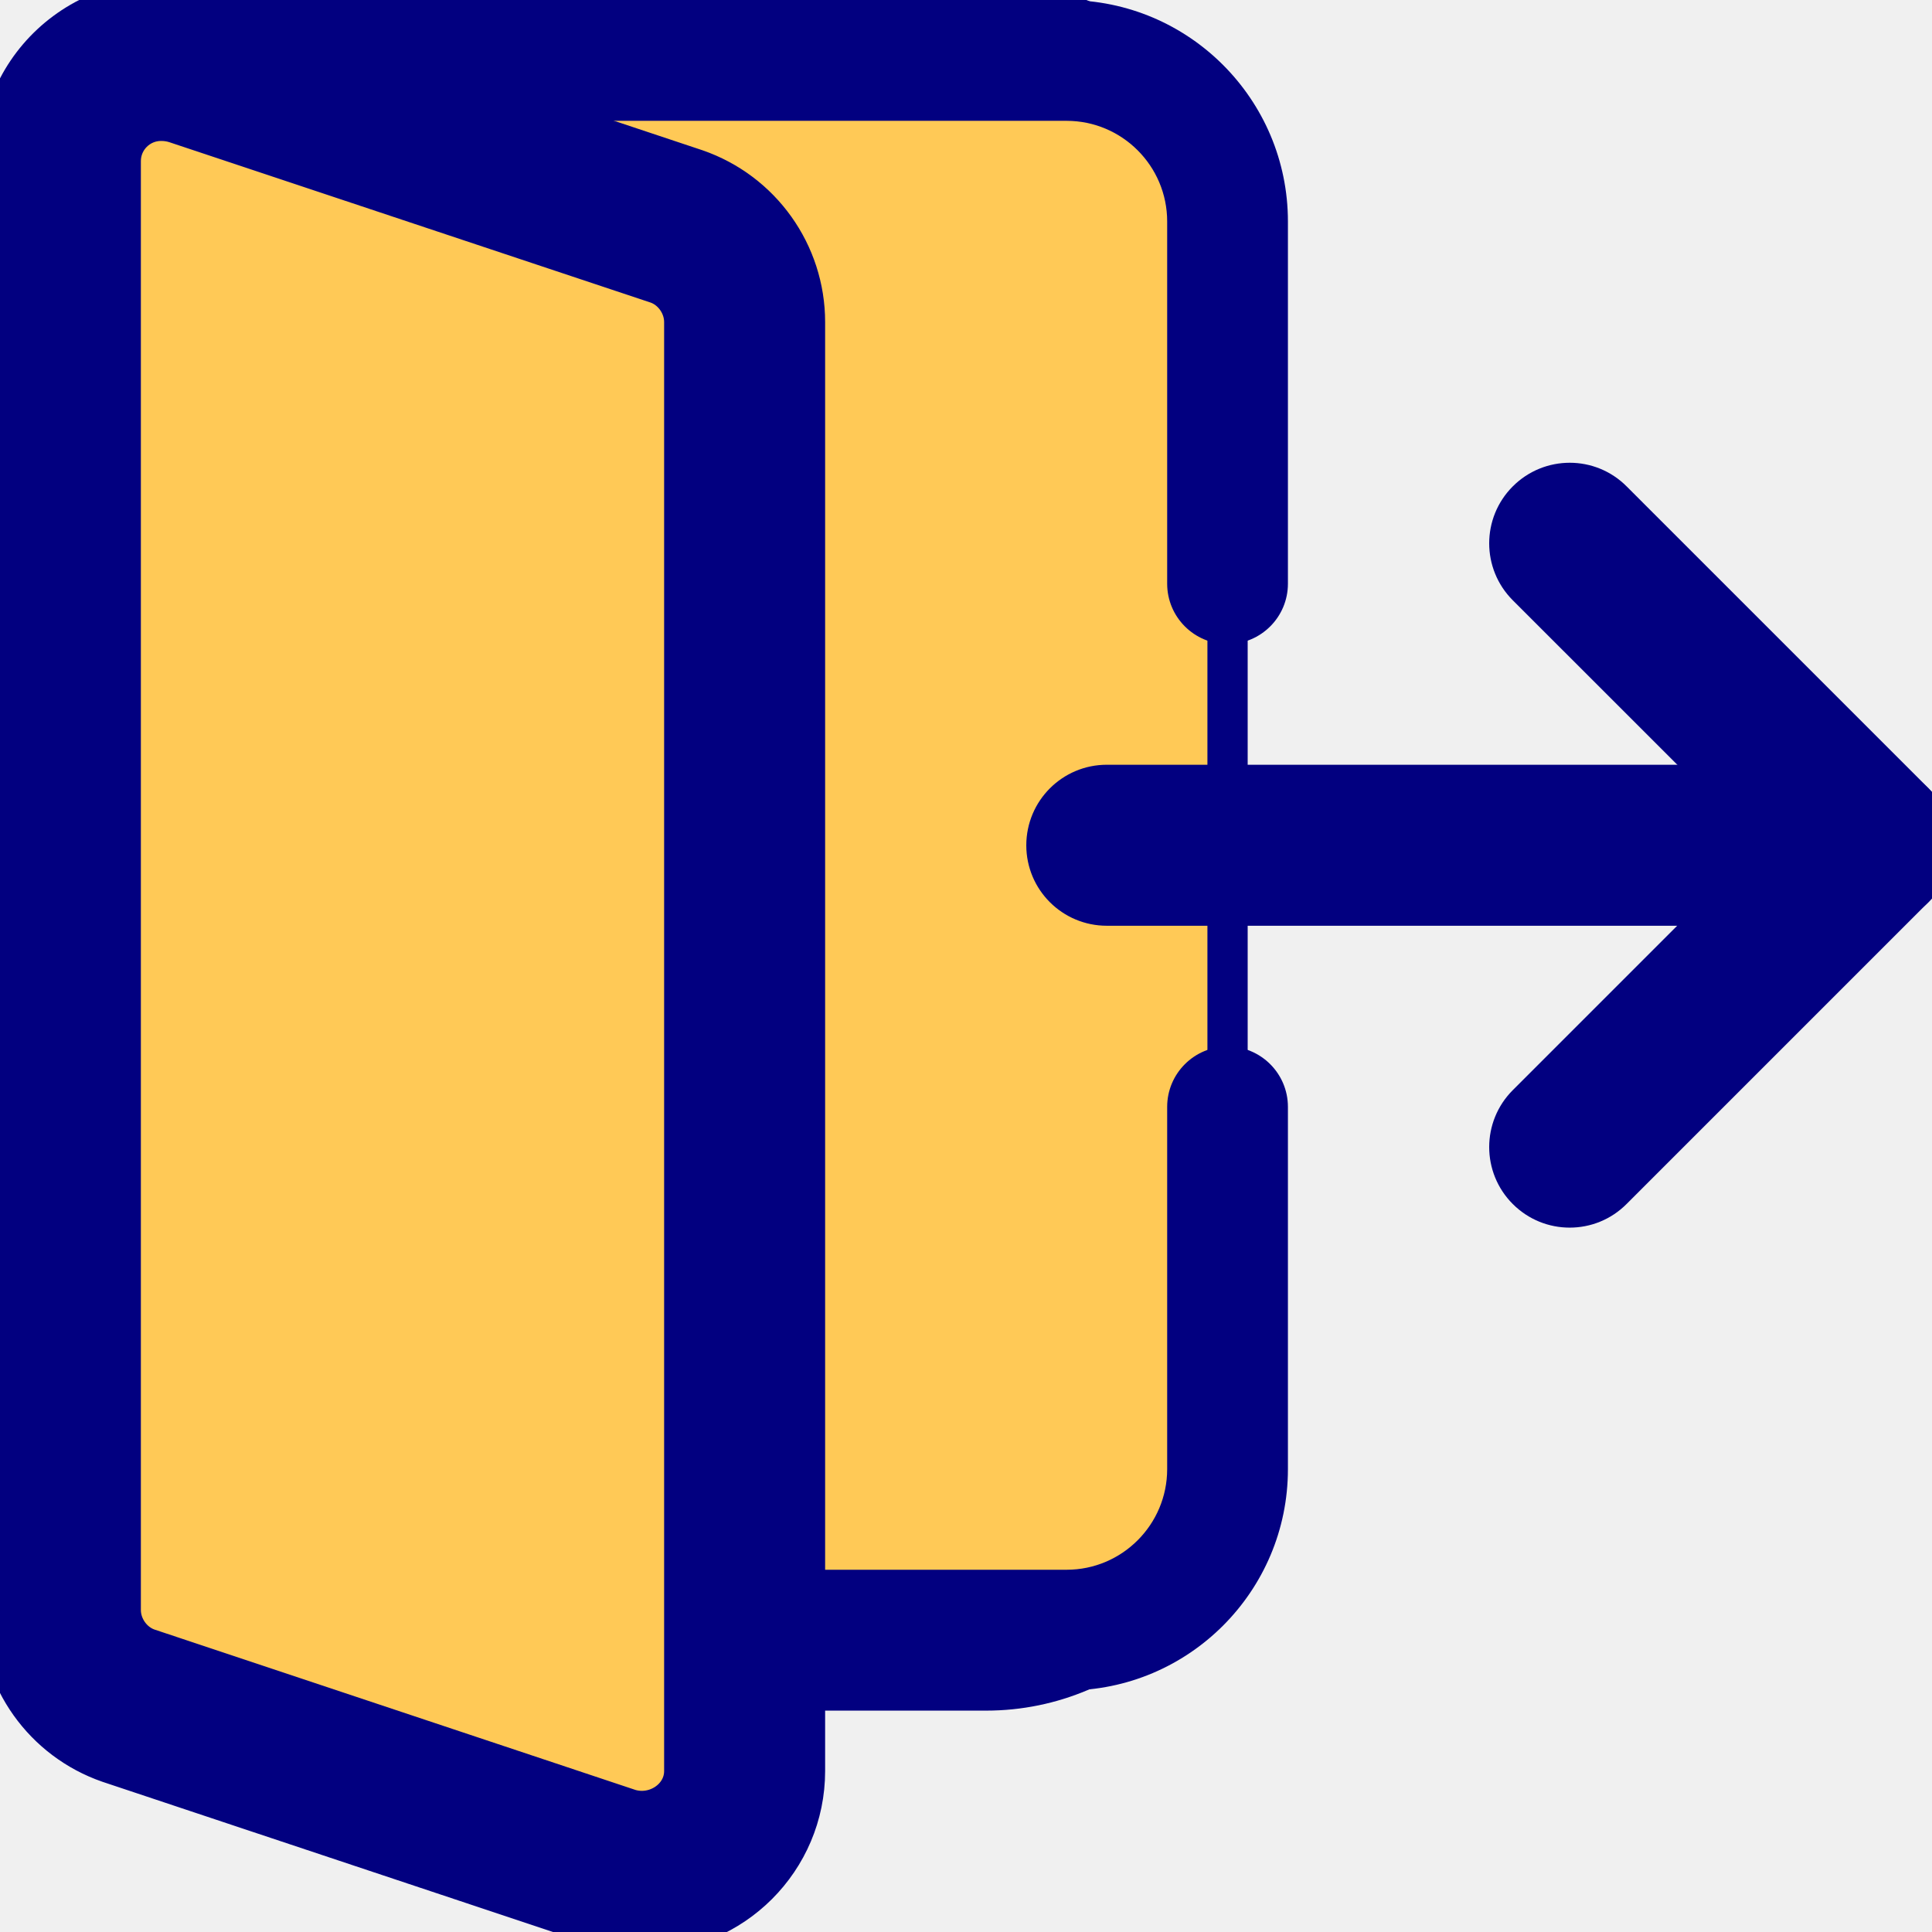
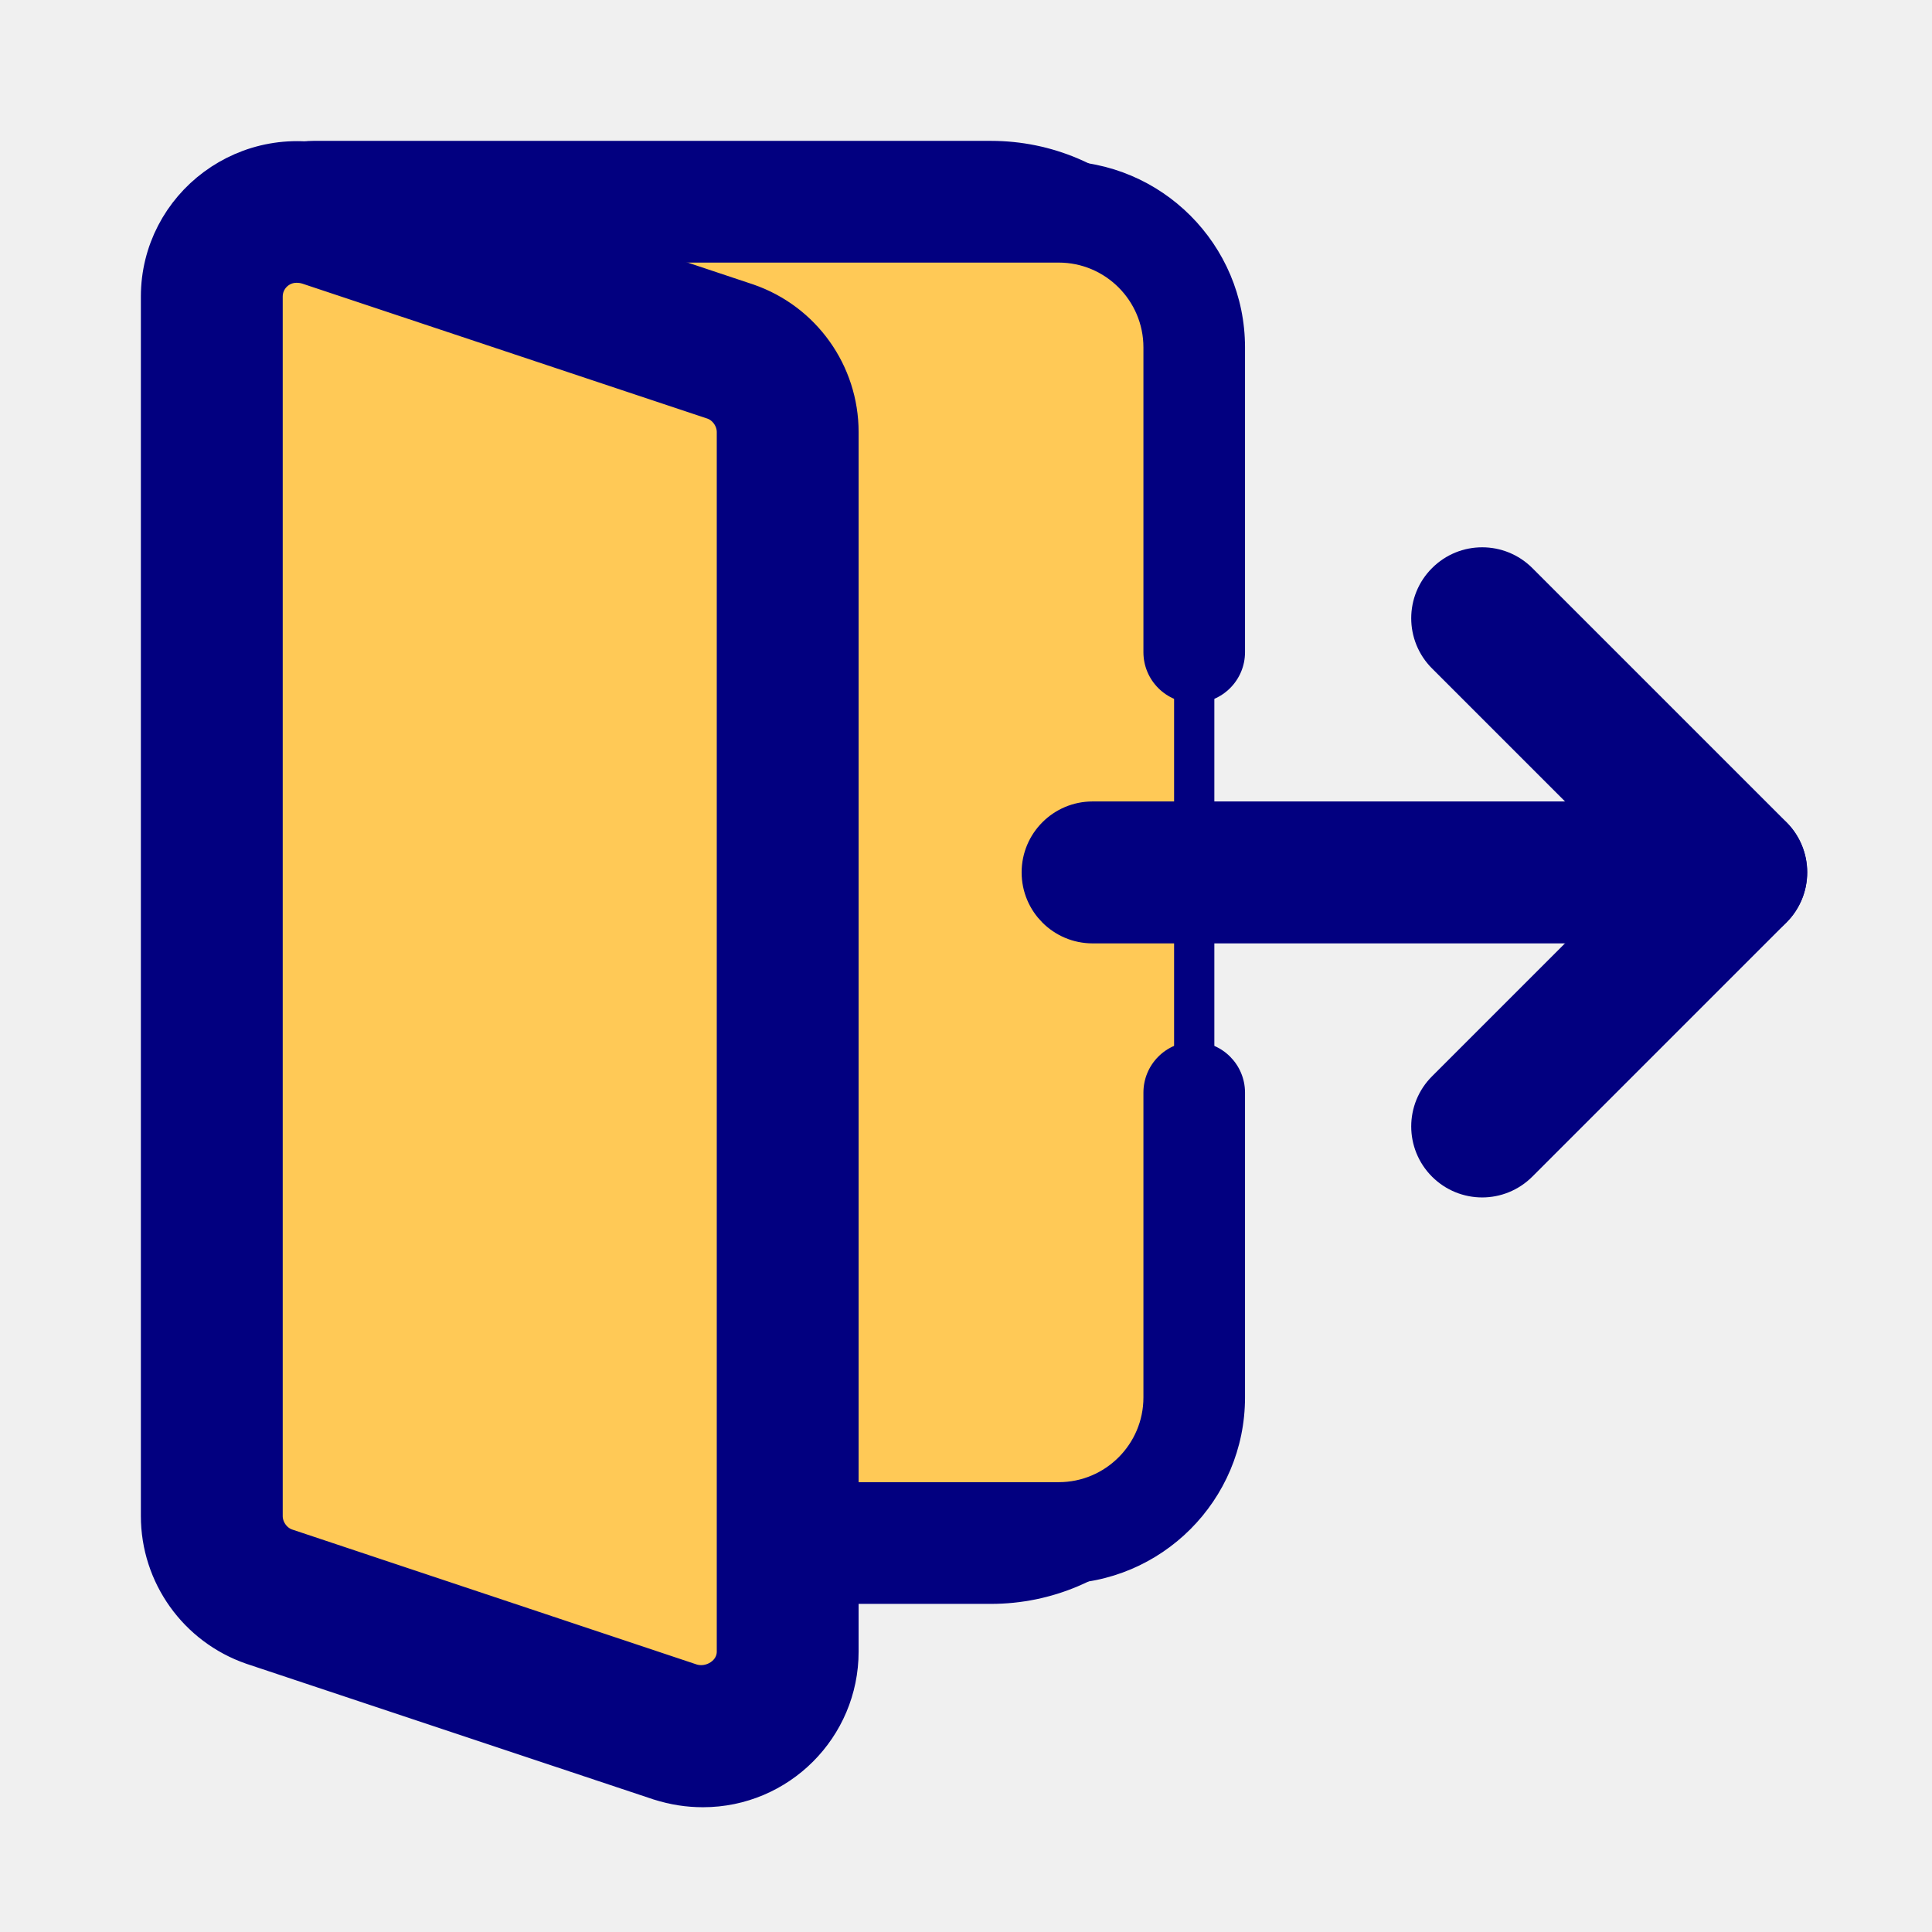
<svg xmlns="http://www.w3.org/2000/svg" width="24" height="24" viewBox="0 0 24 24" fill="none">
-   <g clip-path="url(#clip0)">
-     <path d="M15.249 18C15.249 19.654 13.903 21 12.249 21H9.5C9.085 21 8.713 20.744 8.566 20.356L1.316 1.357C1.198 1.05 1.24 0.705 1.426 0.434C1.613 0.163 1.921 0.001 2.25 0.001H12.249C13.903 0.001 15.249 1.347 15.249 3.001V18Z" fill="#FFC956" stroke="#020080" stroke-width="0.5" />
-     <path d="M9.25 4.001V22C9.25 22.69 8.69 23.25 8 23.25C7.86 23.25 7.73 23.23 7.6 23.19L1.6 21.19C1.11 21.02 0.75 20.55 0.75 20V2.001C0.75 1.311 1.31 0.751 2 0.751C2.14 0.751 2.27 0.771 2.4 0.811L8.4 2.811C8.89 2.981 9.25 3.451 9.25 4.001Z" fill="#FFC956" stroke="#020080" stroke-width="0.5" />
-     <path d="M7.363 23.901L1.355 21.898C0.544 21.618 0 20.855 0 20V2.001C0 0.684 1.281 -0.317 2.637 0.1L8.645 2.103C9.456 2.383 10 3.146 10 4.001V22C10 23.103 9.103 24 8 24C7.786 24 7.583 23.969 7.363 23.901ZM1.5 2.001V20C1.5 20.213 1.642 20.411 1.837 20.479L7.82 22.474C8.145 22.572 8.5 22.339 8.5 22V4.001C8.5 3.788 8.358 3.59 8.163 3.522L2.179 1.528C2.119 1.509 2.063 1.501 2 1.501C1.724 1.501 1.5 1.725 1.5 2.001Z" fill="#FFC956" stroke="#020080" stroke-width="0.5" />
-     <path d="M23.249 11.25H13.749C13.335 11.25 12.999 10.915 12.999 10.501C12.999 10.086 13.335 9.75 13.749 9.75H23.249C23.663 9.75 23.999 10.086 23.999 10.501C23.999 10.915 23.663 11.25 23.249 11.25Z" fill="#020080" stroke="#020080" stroke-width="0.5" />
-     <path d="M19.499 15C19.307 15 19.116 14.927 18.969 14.78C18.676 14.487 18.676 14.012 18.969 13.719L22.189 10.499L18.969 7.28C18.676 6.987 18.676 6.512 18.969 6.219C19.262 5.925 19.738 5.925 20.03 6.219L23.78 9.969C24.073 10.261 24.073 10.736 23.78 11.029L20.03 14.779C19.883 14.927 19.692 15 19.499 15Z" fill="#020080" stroke="#020080" stroke-width="0.5" />
-     <path d="M8 24C7.786 24 7.583 23.97 7.38 23.907L1.362 21.902C0.543 21.616 0 20.853 0 20V2.001C0 0.898 0.897 0.001 2 0.001C2.214 0.001 2.417 0.031 2.62 0.094L8.638 2.099C9.457 2.385 10 3.148 10 4.001V22C10 23.103 9.103 24 8 24ZM2 1.501C1.725 1.501 1.5 1.726 1.5 2.001V20C1.5 20.213 1.643 20.411 1.847 20.482L7.837 22.478C7.88 22.492 7.936 22.5 8 22.5C8.275 22.5 8.5 22.275 8.5 22V4.001C8.5 3.788 8.357 3.59 8.153 3.519L2.163 1.523C2.12 1.509 2.064 1.501 2 1.501Z" fill="#020080" />
-     <path d="M15.249 8.001C14.835 8.001 14.499 7.665 14.499 7.251V2.751C14.499 2.062 13.939 1.501 13.25 1.501H2C1.586 1.501 1.25 1.165 1.25 0.751C1.25 0.337 1.586 0.001 2 0.001H13.25C14.767 0.001 15.999 1.234 15.999 2.751V7.251C15.999 7.665 15.663 8.001 15.249 8.001Z" fill="#020080" />
-     <path d="M13.25 21H9.25C8.836 21 8.5 20.664 8.5 20.25C8.5 19.836 8.836 19.5 9.25 19.5H13.25C13.939 19.5 14.499 18.939 14.499 18.25V13.75C14.499 13.336 14.835 13 15.249 13C15.663 13 15.999 13.336 15.999 13.75V18.25C15.999 19.767 14.767 21 13.25 21Z" fill="#020080" />
-   </g>
-   <defs>
-     <clipPath id="clip0">
-       <rect width="24" height="24" fill="white" />
-     </clipPath>
-   </defs>
+   <path d="M14.835 17.149C14.835 18.542 13.702 19.674 12.31 19.674H9.996C9.646 19.674 9.333 19.459 9.21 19.133L3.108 3.141C3.008 2.883 3.044 2.593 3.2 2.364C3.358 2.136 3.617 2 3.894 2H12.31C13.702 2 14.835 3.133 14.835 4.525V17.149Z" fill="#FFC956" stroke="#020080" stroke-width="0.5" />
+   <path d="M9.785 5.367V20.516C9.785 21.097 9.314 21.568 8.733 21.568C8.615 21.568 8.506 21.552 8.396 21.518L3.347 19.834C2.934 19.691 2.631 19.296 2.631 18.833V3.683C2.631 3.103 3.102 2.631 3.683 2.631C3.801 2.631 3.91 2.648 4.02 2.682L9.07 4.365C9.482 4.508 9.785 4.904 9.785 5.367V5.367Z" fill="#FFC956" stroke="#020080" stroke-width="0.5" />
+   <path d="M8.197 22.116L3.14 20.431C2.458 20.195 2 19.553 2 18.833V3.684C2 2.575 3.078 1.733 4.219 2.084L9.276 3.77C9.959 4.005 10.416 4.647 10.416 5.367V20.517C10.416 21.445 9.662 22.2 8.733 22.2C8.553 22.2 8.382 22.174 8.197 22.116ZM3.262 3.684V18.833C3.262 19.013 3.382 19.179 3.546 19.236L8.582 20.916C8.855 20.998 9.154 20.802 9.154 20.517V5.367C9.154 5.188 9.034 5.021 8.87 4.964L3.834 3.286C3.784 3.27 3.736 3.263 3.683 3.263C3.451 3.263 3.262 3.451 3.262 3.684Z" fill="#FFC956" stroke="#020080" stroke-width="0.5" />
+   <path d="M21.568 11.469H13.572C13.224 11.469 12.941 11.186 12.941 10.837C12.941 10.489 13.224 10.206 13.572 10.206H21.568C21.916 10.206 22.199 10.489 22.199 10.837C22.199 11.186 21.916 11.469 21.568 11.469Z" fill="#020080" stroke="#020080" stroke-width="0.5" />
+   <path d="M18.412 14.625C18.25 14.625 18.089 14.563 17.966 14.44C17.719 14.193 17.719 13.793 17.966 13.547L20.676 10.837L17.966 8.127C17.719 7.88 17.719 7.48 17.966 7.234C18.212 6.987 18.612 6.987 18.859 7.234L22.015 10.39C22.262 10.636 22.262 11.036 22.015 11.283L18.859 14.439C18.735 14.563 18.574 14.625 18.412 14.625V14.625Z" fill="#020080" stroke="#020080" stroke-width="0.5" />
+   <path d="M8.733 22.199C8.553 22.199 8.382 22.174 8.211 22.121L3.146 20.434C2.457 20.193 2 19.551 2 18.833V3.683C2 2.755 2.755 2 3.683 2C3.863 2 4.034 2.025 4.205 2.078L9.27 3.766C9.959 4.006 10.416 4.649 10.416 5.367V20.516C10.416 21.444 9.662 22.199 8.733 22.199ZM3.683 3.262C3.452 3.262 3.262 3.452 3.262 3.683V18.833C3.262 19.012 3.383 19.179 3.554 19.238L8.596 20.918C8.632 20.93 8.679 20.937 8.733 20.937C8.965 20.937 9.154 20.747 9.154 20.516V5.367C9.154 5.187 9.034 5.021 8.862 4.961L3.82 3.281C3.784 3.269 3.737 3.262 3.683 3.262V3.262Z" fill="#020080" />
+   <path d="M14.835 8.733C14.487 8.733 14.204 8.45 14.204 8.102V4.315C14.204 3.735 13.732 3.262 13.152 3.262H3.683C3.335 3.262 3.052 2.98 3.052 2.631C3.052 2.283 3.335 2 3.683 2H13.152C14.429 2 15.466 3.038 15.466 4.315V8.102C15.466 8.45 15.183 8.733 14.835 8.733Z" fill="#020080" />
+   <path d="M13.152 19.675H9.785C9.437 19.675 9.154 19.392 9.154 19.043C9.154 18.695 9.437 18.412 9.785 18.412H13.152C13.732 18.412 14.204 17.94 14.204 17.36V13.573C14.204 13.224 14.486 12.941 14.835 12.941C15.183 12.941 15.466 13.224 15.466 13.573V17.36C15.466 18.637 14.428 19.675 13.152 19.675V19.675Z" fill="#020080" />
</svg>
